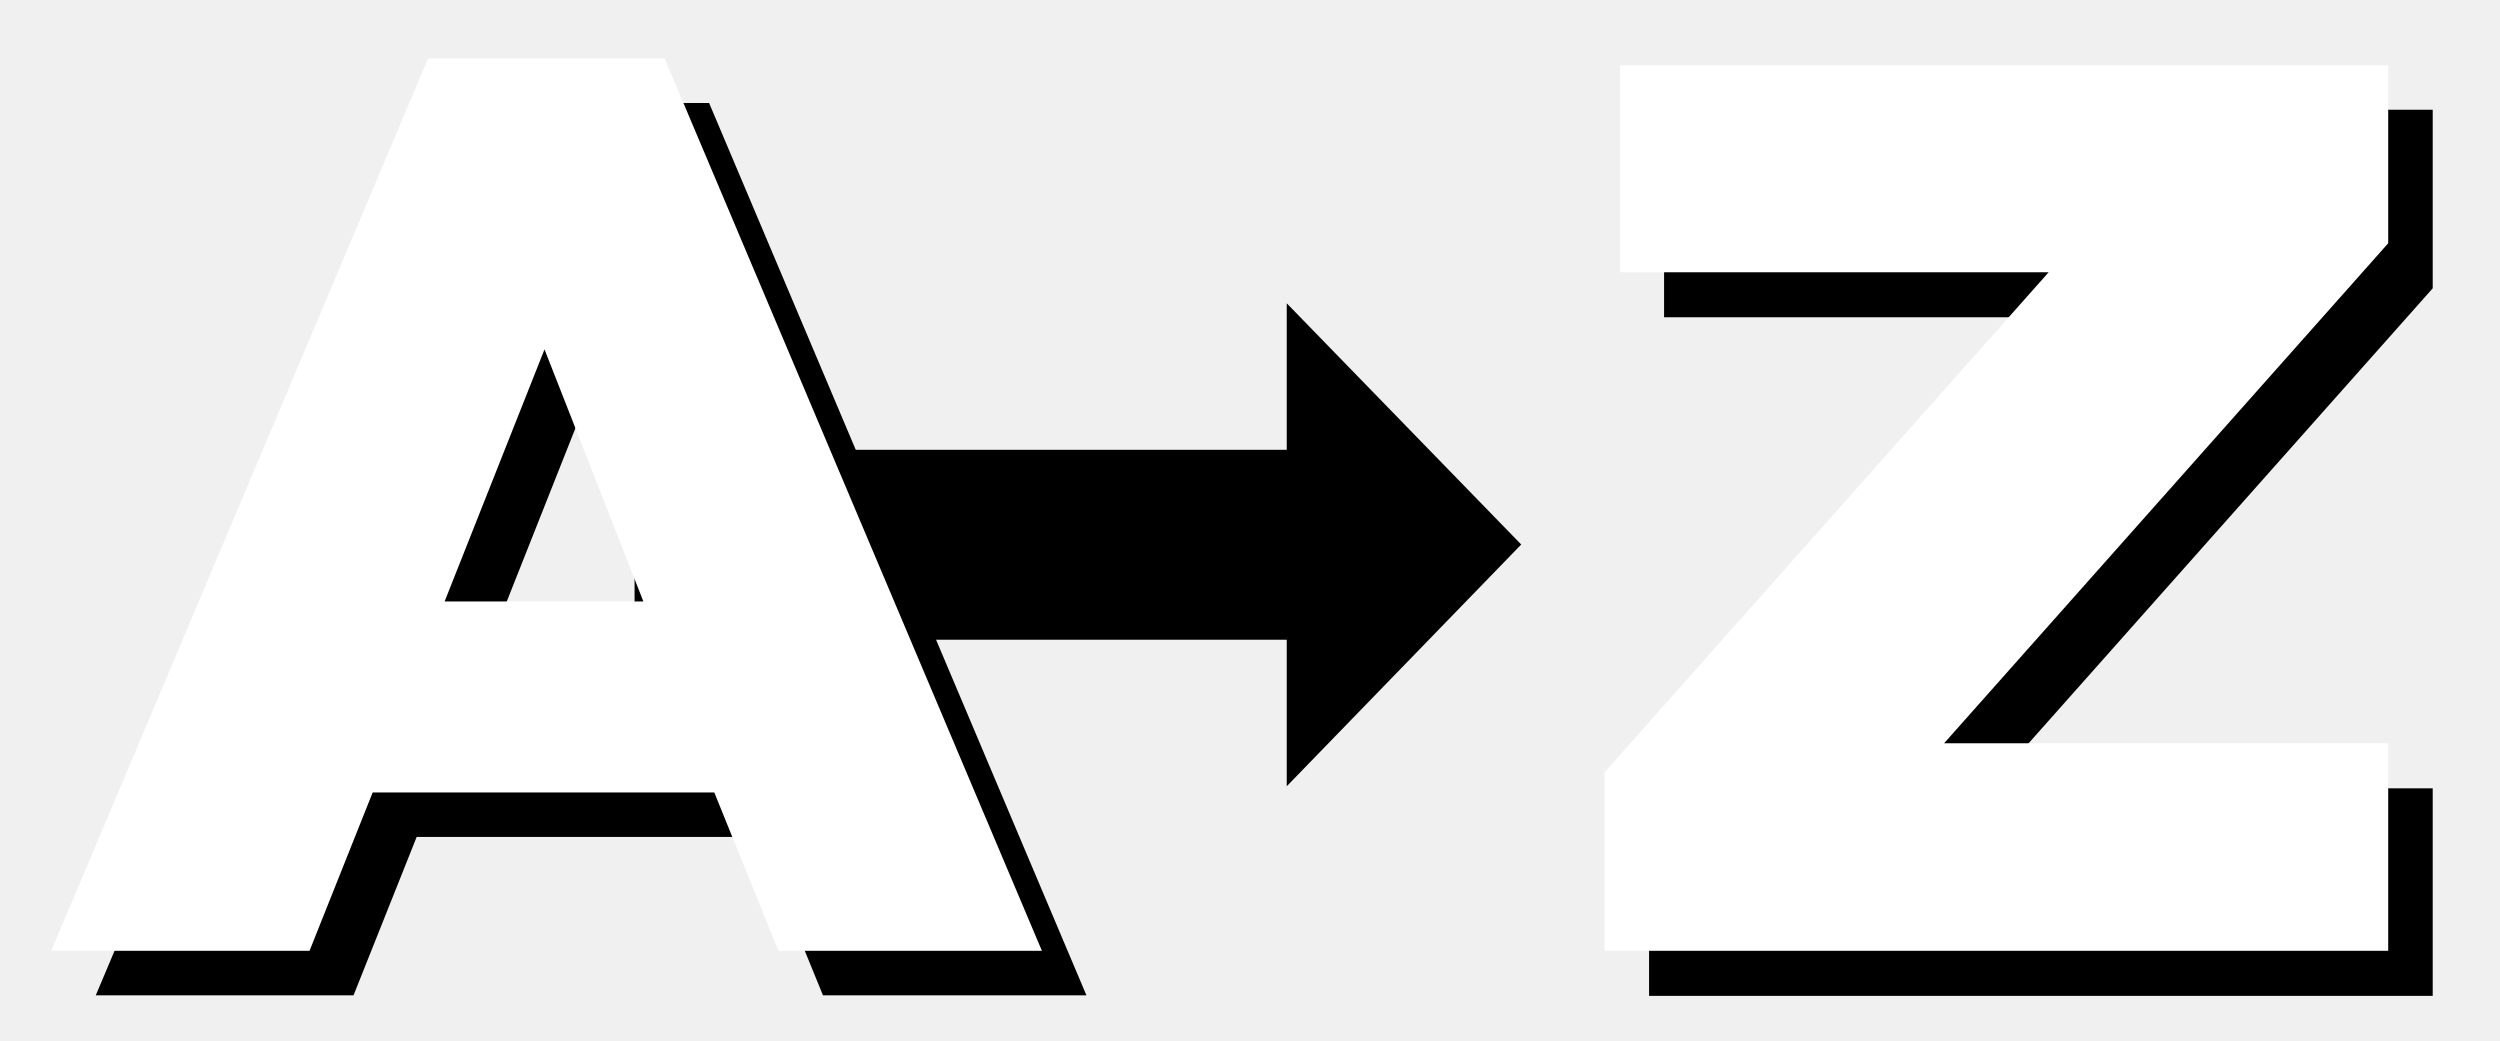
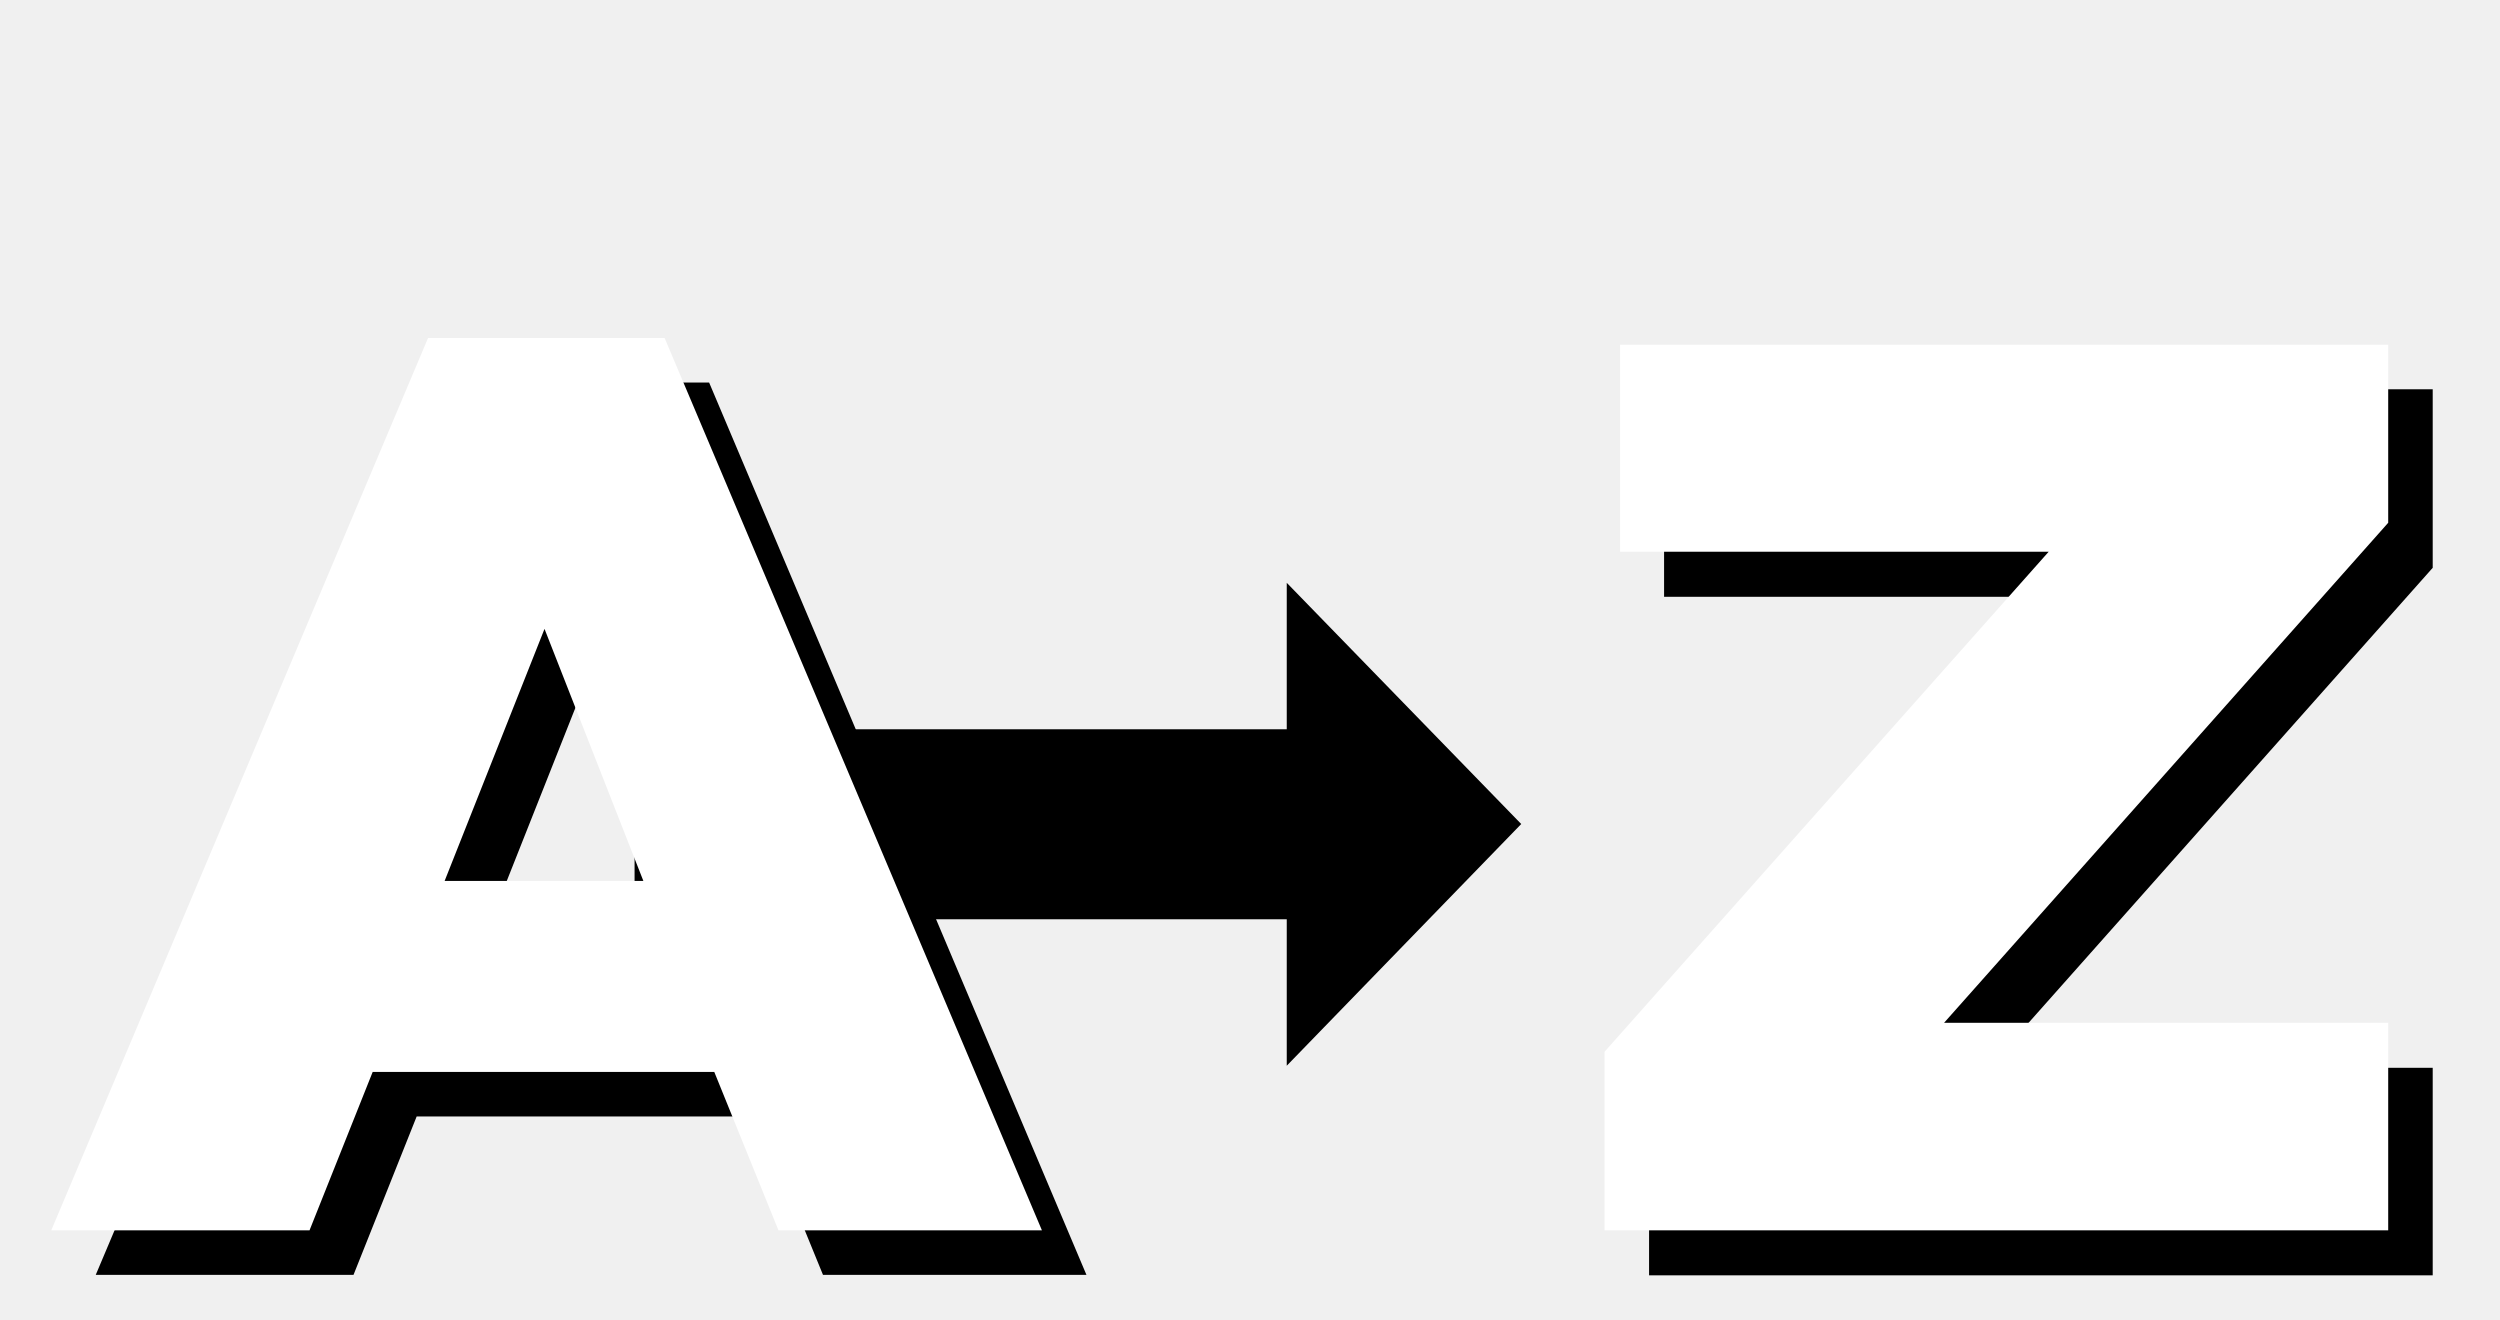
- <svg xmlns="http://www.w3.org/2000/svg" version="1.1" id="Layer_1" x="0px" y="0px" viewBox="0 0 483 201" style="enable-background:new 0 0 483 201;" xml:space="preserve">
+ <svg xmlns="http://www.w3.org/2000/svg" version="1.1" id="Layer_1" x="0px" y="0px" viewBox="0 0 483 255" style="enable-background:new 0 0 483 255;" xml:space="preserve">
  <style type="text/css">
	.st0{fill:#FFFFFF;}
</style>
  <g>
    <g>
-       <path d="M91.3,19.9h45.7l72.9,172.4h-50.9l-12.5-30.6h-66l-12.2,30.6H18.5L91.3,19.9z M132.9,124.8l-19.1-48.7l-19.3,48.7H132.9z" />
+       <path d="M91.3,73.9H137l72.9,172.4H159l-12.5-30.6h-66l-12.2,30.6H18.5L91.3,73.9z M132.9,178.8l-19.1-48.7l-19.3,48.7H132.9z" />
    </g>
  </g>
  <g>
    <g>
-       <path d="M318.6,157.9l85.8-96.6h-82.9V21.2H470v34.5l-85.8,96.6H470v40.1H318.6V157.9z" />
+       <path d="M318.6,211.9l85.8-96.6h-82.9V75.2H470v34.5l-85.8,96.6H470v40.1H318.6V211.9z" />
    </g>
  </g>
  <g>
-     <polygon points="293.9,105.2 248.6,58.6 248.6,86.9 122.6,86.9 122.6,123.6 248.6,123.6 248.6,151.9  " />
+     <polygon points="293.9,159.2 248.6,112.6 248.6,140.9 122.6,140.9 122.6,177.6 248.6,177.6 248.6,205.9  " />
  </g>
  <g>
    <g>
-       <path class="st0" d="M82.7,11.3h45.7l72.9,172.4h-50.9L138,153.1H72l-12.2,30.6H9.9L82.7,11.3z M124.3,116.2l-19.1-48.7    l-19.3,48.7H124.3z" />
+       <path class="st0" d="M82.7,65.3h45.7l72.9,172.4h-50.9L138,207.1H72l-12.2,30.6H9.9L82.7,65.3z M124.3,170.2l-19.1-48.7    l-19.3,48.7H124.3z" />
    </g>
  </g>
  <g>
    <g>
-       <path class="st0" d="M310,149.2l85.8-96.6H313V12.6h148.4V47l-85.8,96.6h85.8v40.1H310V149.2z" />
+       <path class="st0" d="M310,203.2l85.8-96.6H313v-40h148.4V101l-85.8,96.6h85.8v40.1H310V203.2z" />
    </g>
  </g>
</svg>
